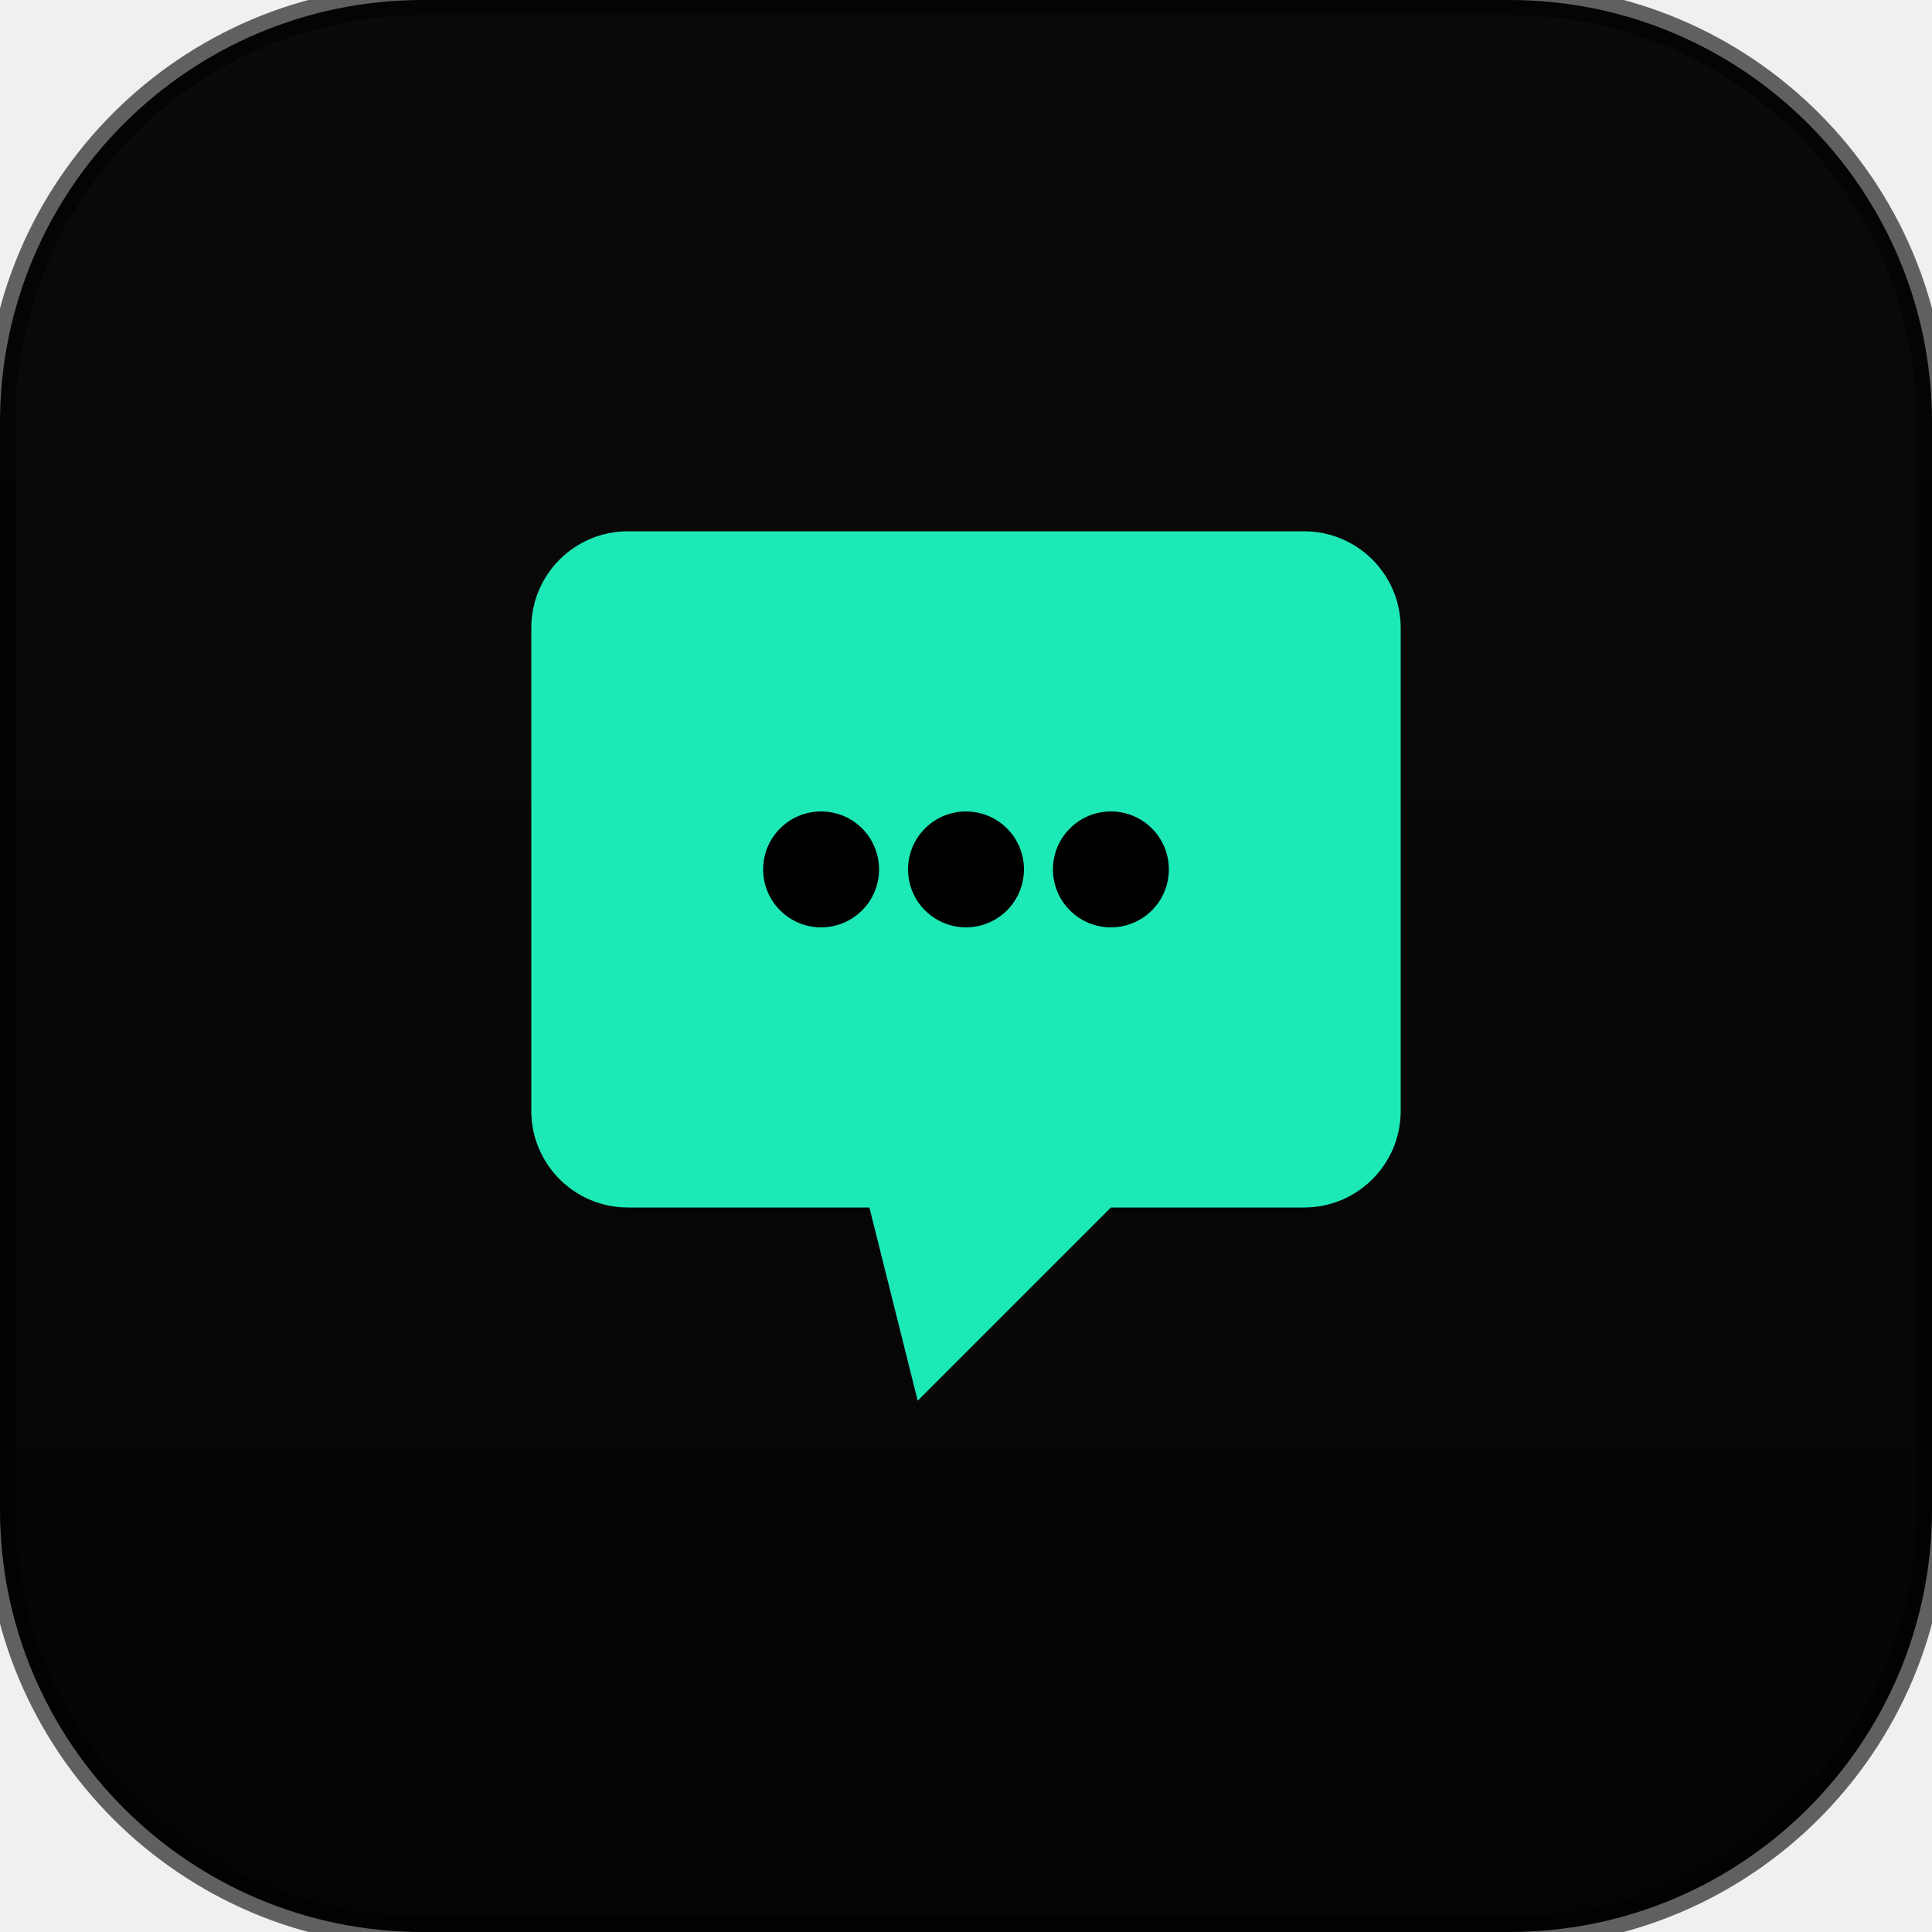
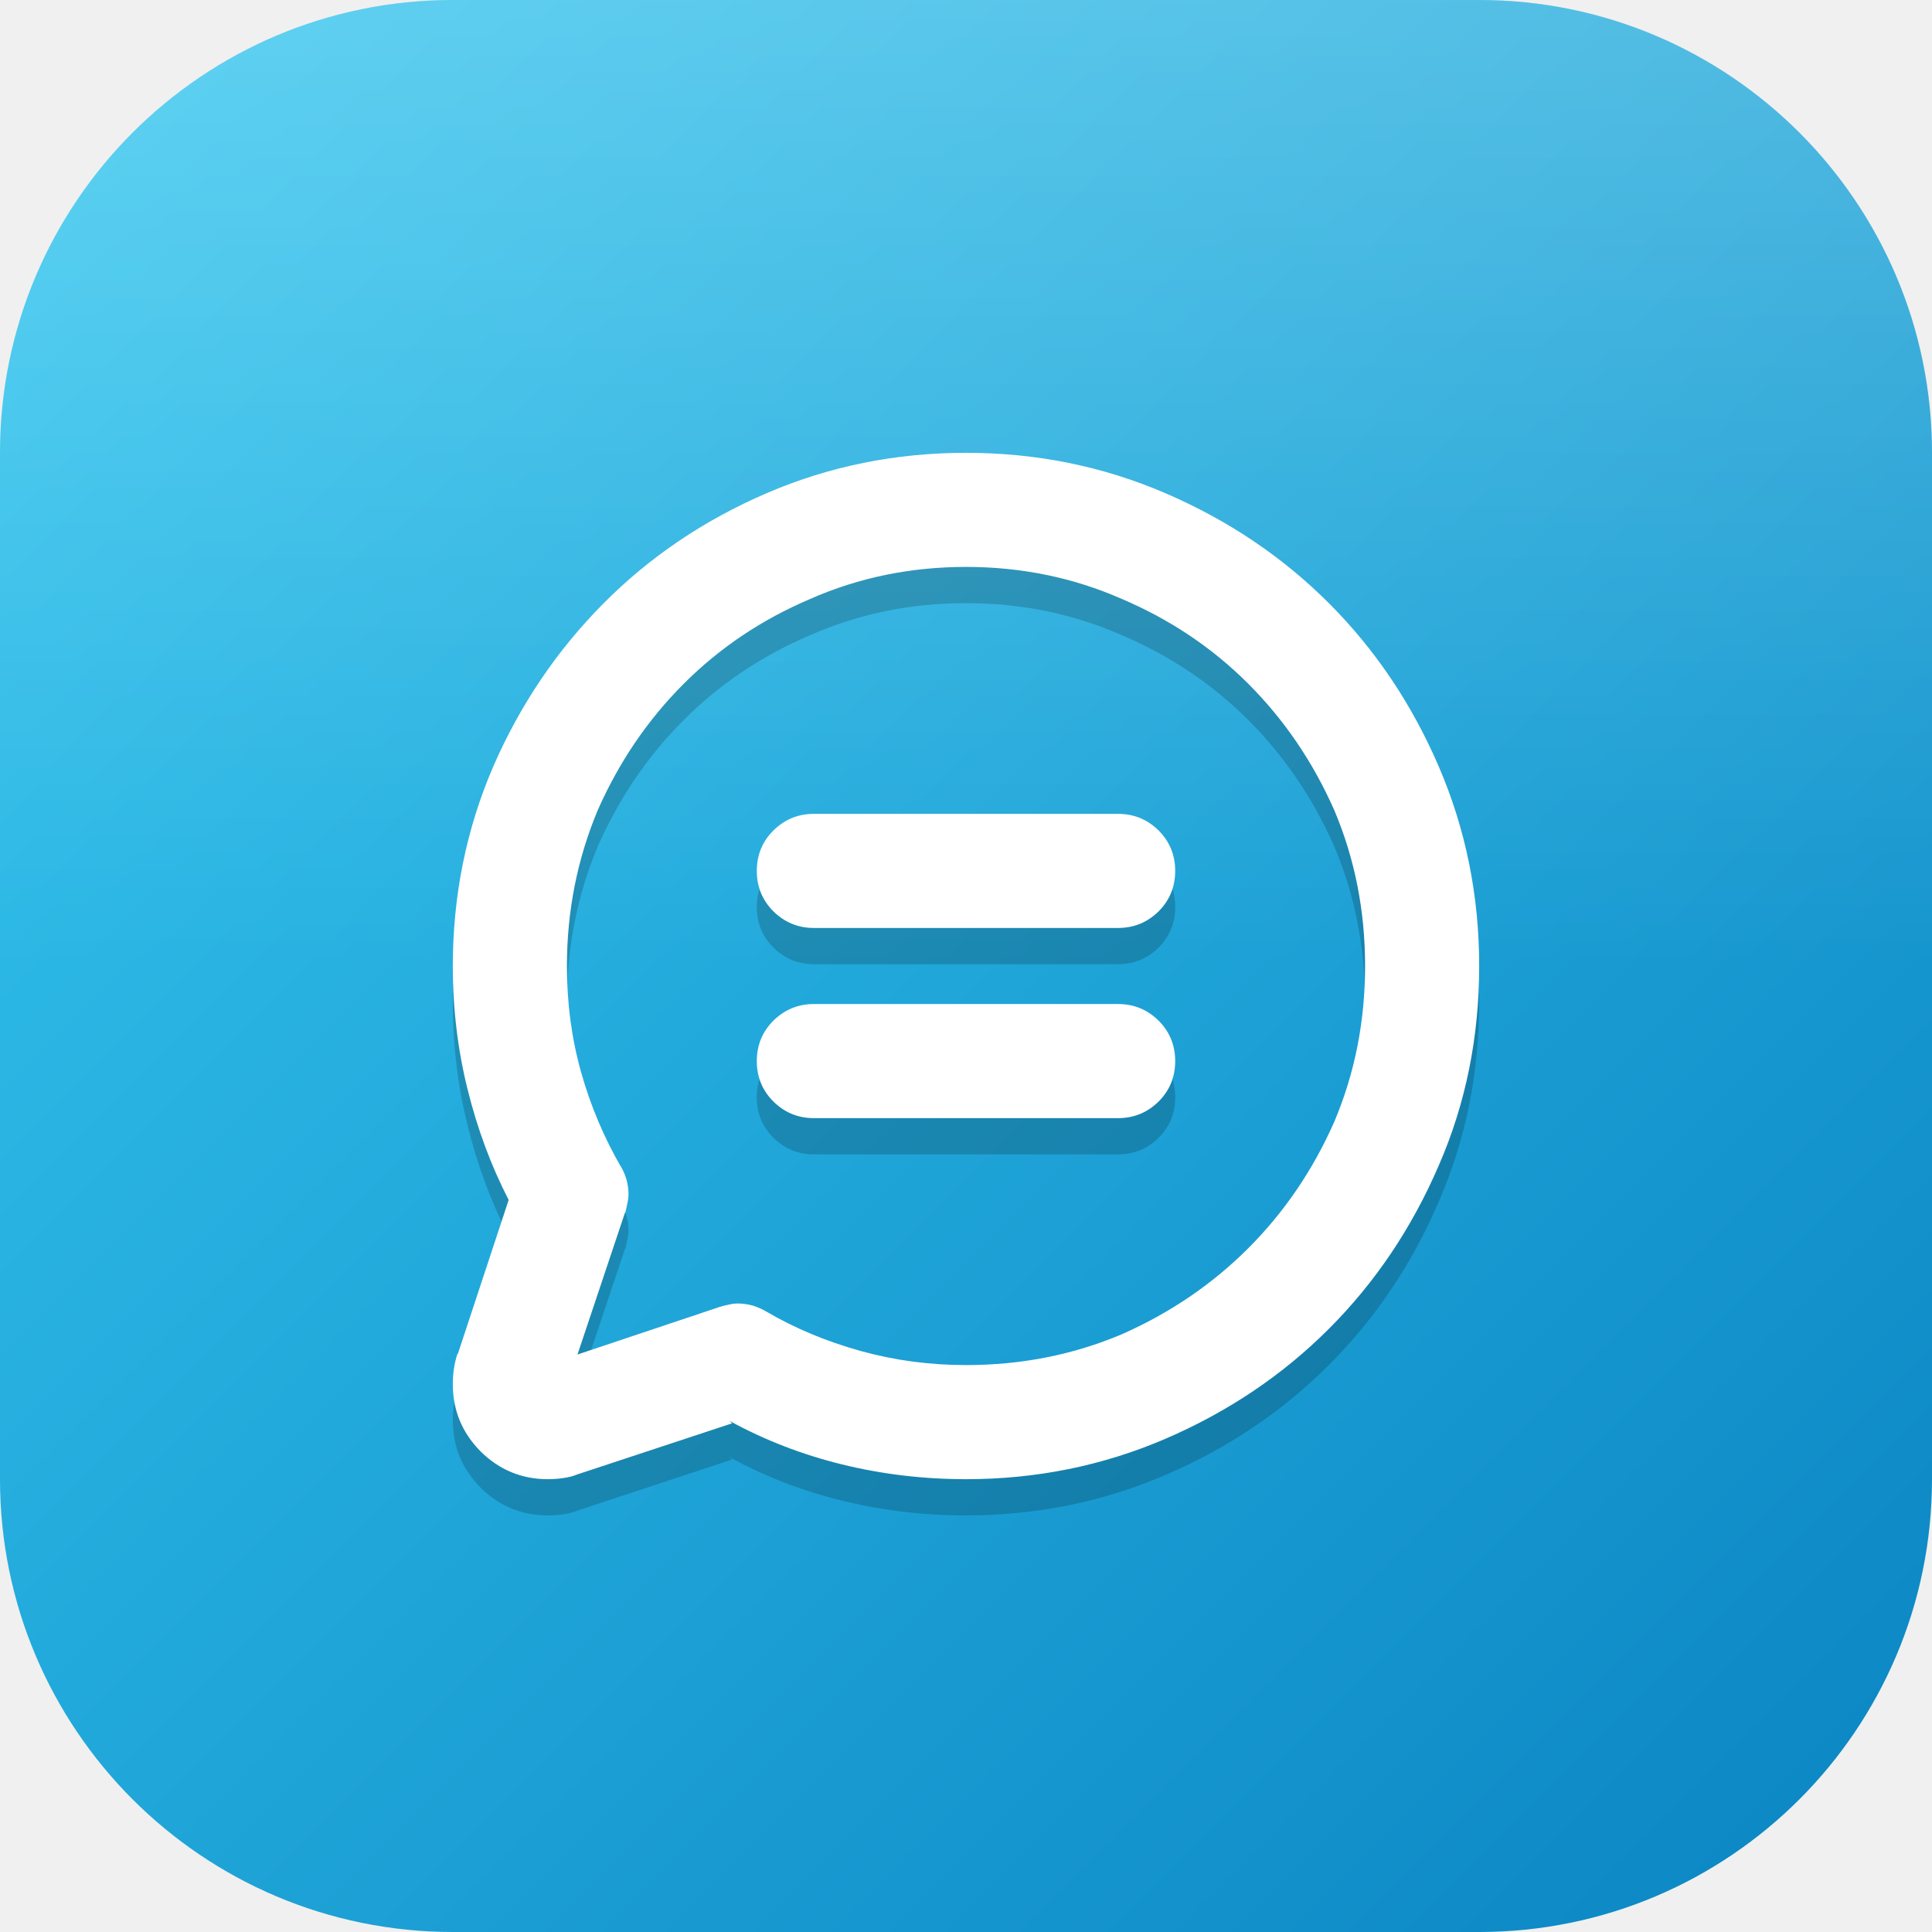
<svg xmlns="http://www.w3.org/2000/svg" viewBox="0 0 64 64">
  <defs>
-     <linearGradient id="bg" x1="0" y1="0" x2="0" y2="1">
-       <stop offset="0" stop-color="#0a0a0b" />
-       <stop offset="1" stop-color="#040404" />
+     <linearGradient id="tile" x1="0" y1="0" x2="1" y2="1">
+       <stop offset="0" stop-color="#36c8f0" />
+       <stop offset="1" stop-color="#0a84c2" />
+     </linearGradient>
+     <linearGradient id="sheen" x1="0" y1="0" x2="0" y2="1">
+       <stop offset="0" stop-color="#ffffff" stop-opacity="0.22" />
+       <stop offset="0.5" stop-color="#ffffff" stop-opacity="0" />
    </linearGradient>
  </defs>
-   <rect width="64" height="64" rx="14" fill="url(#bg)" />
-   <rect width="64" height="64" rx="14" fill="none" stroke="rgba(0,0,0,0.6)" stroke-width="1" />
-   <g transform="translate(12.8 12.8) scale(1.6)">
-     <path d="M3 5a2 2 0 0 1 2-2h14a2 2 0 0 1 2 2v10a2 2 0 0 1-2 2h-4l-4 4-1-4H5a2 2 0 0 1-2-2z" fill="#1de9b6" />
-     <circle cx="9" cy="10" r="1.2" fill="#000" />
-     <circle cx="12" cy="10" r="1.2" fill="#000" />
-     <circle cx="15" cy="10" r="1.2" fill="#000" />
-   </g>
+   <rect width="64" height="64" rx="15" fill="url(#tile)" />
+   <rect width="64" height="64" rx="15" fill="url(#sheen)" />
+   <path fill="#000000" fill-opacity="0.18" transform="translate(0 1.2)" d="M38.93 28.85Q38.93 29.64 38.38 30.19Q37.82 30.74 37.04 30.74H26.96Q26.18 30.74 25.62 30.19Q25.07 29.64 25.07 28.85Q25.07 28.06 25.62 27.51Q26.18 26.96 26.96 26.96H37.04Q37.82 26.96 38.38 27.51Q38.93 28.06 38.93 28.85ZM37.04 33.26H26.96Q26.18 33.26 25.62 33.81Q25.07 34.36 25.07 35.15Q25.07 35.94 25.62 36.49Q26.18 37.04 26.96 37.04H37.04Q37.82 37.04 38.38 36.49Q38.93 35.94 38.93 35.15Q38.93 34.36 38.38 33.81Q37.82 33.26 37.04 33.26ZM49 32Q49 32 49 32Q49 32 49 32Q49 35.54 47.66 38.61Q46.32 41.72 44.02 44.02Q41.72 46.32 38.61 47.66Q35.5 49 32 49Q29.88 49 27.89 48.51Q25.9 48.02 24.17 47.07L24.25 47.15L19.13 48.84Q18.94 48.92 18.68 48.96Q18.42 49 18.15 49Q16.85 49 15.92 48.08Q15 47.15 15 45.85Q15 45.58 15.04 45.32Q15.08 45.06 15.16 44.83V44.87L16.85 39.75Q15.98 38.06 15.49 36.09Q15 34.12 15 32Q15 28.5 16.34 25.39Q17.68 22.32 19.98 20Q22.28 17.68 25.39 16.34Q28.5 15 32 15Q35.5 15 38.61 16.34Q41.72 17.68 44.02 19.98Q46.32 22.28 47.66 25.39Q49 28.5 49 32ZM45.22 32Q45.22 29.25 44.2 26.84Q43.14 24.44 41.35 22.65Q39.56 20.86 37.16 19.84Q34.75 18.78 32 18.78Q29.25 18.78 26.84 19.84Q24.44 20.86 22.65 22.65Q20.86 24.44 19.8 26.84Q18.78 29.28 18.78 32Q18.78 33.85 19.25 35.52Q19.72 37.19 20.59 38.69L20.55 38.61Q20.67 38.81 20.75 39.06Q20.82 39.32 20.82 39.56Q20.82 39.71 20.78 39.87Q20.75 40.03 20.71 40.19V40.15L19.13 44.87L23.85 43.29Q23.97 43.25 24.13 43.22Q24.29 43.18 24.44 43.18Q24.68 43.18 24.94 43.25Q25.19 43.33 25.39 43.45Q26.81 44.28 28.5 44.75Q30.19 45.22 32 45.22Q34.75 45.22 37.16 44.2Q39.56 43.14 41.35 41.35Q43.14 39.56 44.2 37.16Q45.22 34.75 45.22 32Q45.22 32 45.22 32Q45.22 32 45.22 32Z" />
+   <path fill="#ffffff" d="M38.93 28.85Q38.93 29.64 38.38 30.19Q37.82 30.74 37.04 30.74H26.96Q26.18 30.74 25.62 30.19Q25.07 29.64 25.07 28.85Q25.07 28.06 25.62 27.51Q26.18 26.96 26.96 26.96H37.04Q37.82 26.96 38.38 27.51Q38.93 28.06 38.93 28.85ZM37.04 33.26H26.96Q26.18 33.26 25.62 33.81Q25.07 34.36 25.07 35.15Q25.07 35.94 25.62 36.49Q26.18 37.04 26.96 37.04H37.04Q37.82 37.04 38.38 36.49Q38.93 35.94 38.93 35.15Q38.93 34.36 38.38 33.81Q37.82 33.26 37.04 33.26ZM49 32Q49 32 49 32Q49 32 49 32Q49 35.54 47.66 38.61Q46.32 41.72 44.02 44.02Q41.72 46.32 38.61 47.66Q35.5 49 32 49Q29.88 49 27.89 48.51Q25.9 48.02 24.17 47.07L24.25 47.15L19.13 48.84Q18.94 48.92 18.68 48.96Q18.42 49 18.15 49Q16.85 49 15.92 48.08Q15 47.15 15 45.85Q15 45.58 15.04 45.32Q15.08 45.06 15.16 44.83V44.87L16.85 39.75Q15.98 38.06 15.49 36.09Q15 34.12 15 32Q15 28.5 16.34 25.39Q17.68 22.32 19.98 20Q22.28 17.68 25.39 16.34Q28.5 15 32 15Q35.5 15 38.61 16.34Q41.72 17.68 44.02 19.98Q46.32 22.28 47.66 25.39Q49 28.5 49 32ZM45.22 32Q45.22 29.25 44.2 26.84Q43.14 24.44 41.35 22.65Q39.56 20.86 37.16 19.84Q34.75 18.78 32 18.78Q29.25 18.78 26.84 19.84Q24.44 20.86 22.65 22.65Q20.86 24.44 19.8 26.84Q18.78 29.28 18.78 32Q18.78 33.85 19.25 35.52Q19.72 37.19 20.59 38.69L20.55 38.61Q20.67 38.81 20.75 39.06Q20.82 39.32 20.82 39.56Q20.82 39.71 20.78 39.87Q20.75 40.03 20.71 40.19V40.15L19.13 44.87L23.85 43.29Q23.97 43.25 24.13 43.22Q24.29 43.18 24.44 43.18Q24.68 43.18 24.94 43.25Q25.19 43.33 25.39 43.45Q26.81 44.28 28.5 44.75Q30.19 45.22 32 45.22Q34.75 45.22 37.16 44.2Q39.56 43.14 41.35 41.35Q43.14 39.56 44.2 37.16Q45.22 34.75 45.22 32Q45.22 32 45.22 32Q45.22 32 45.22 32Z" />
</svg>
